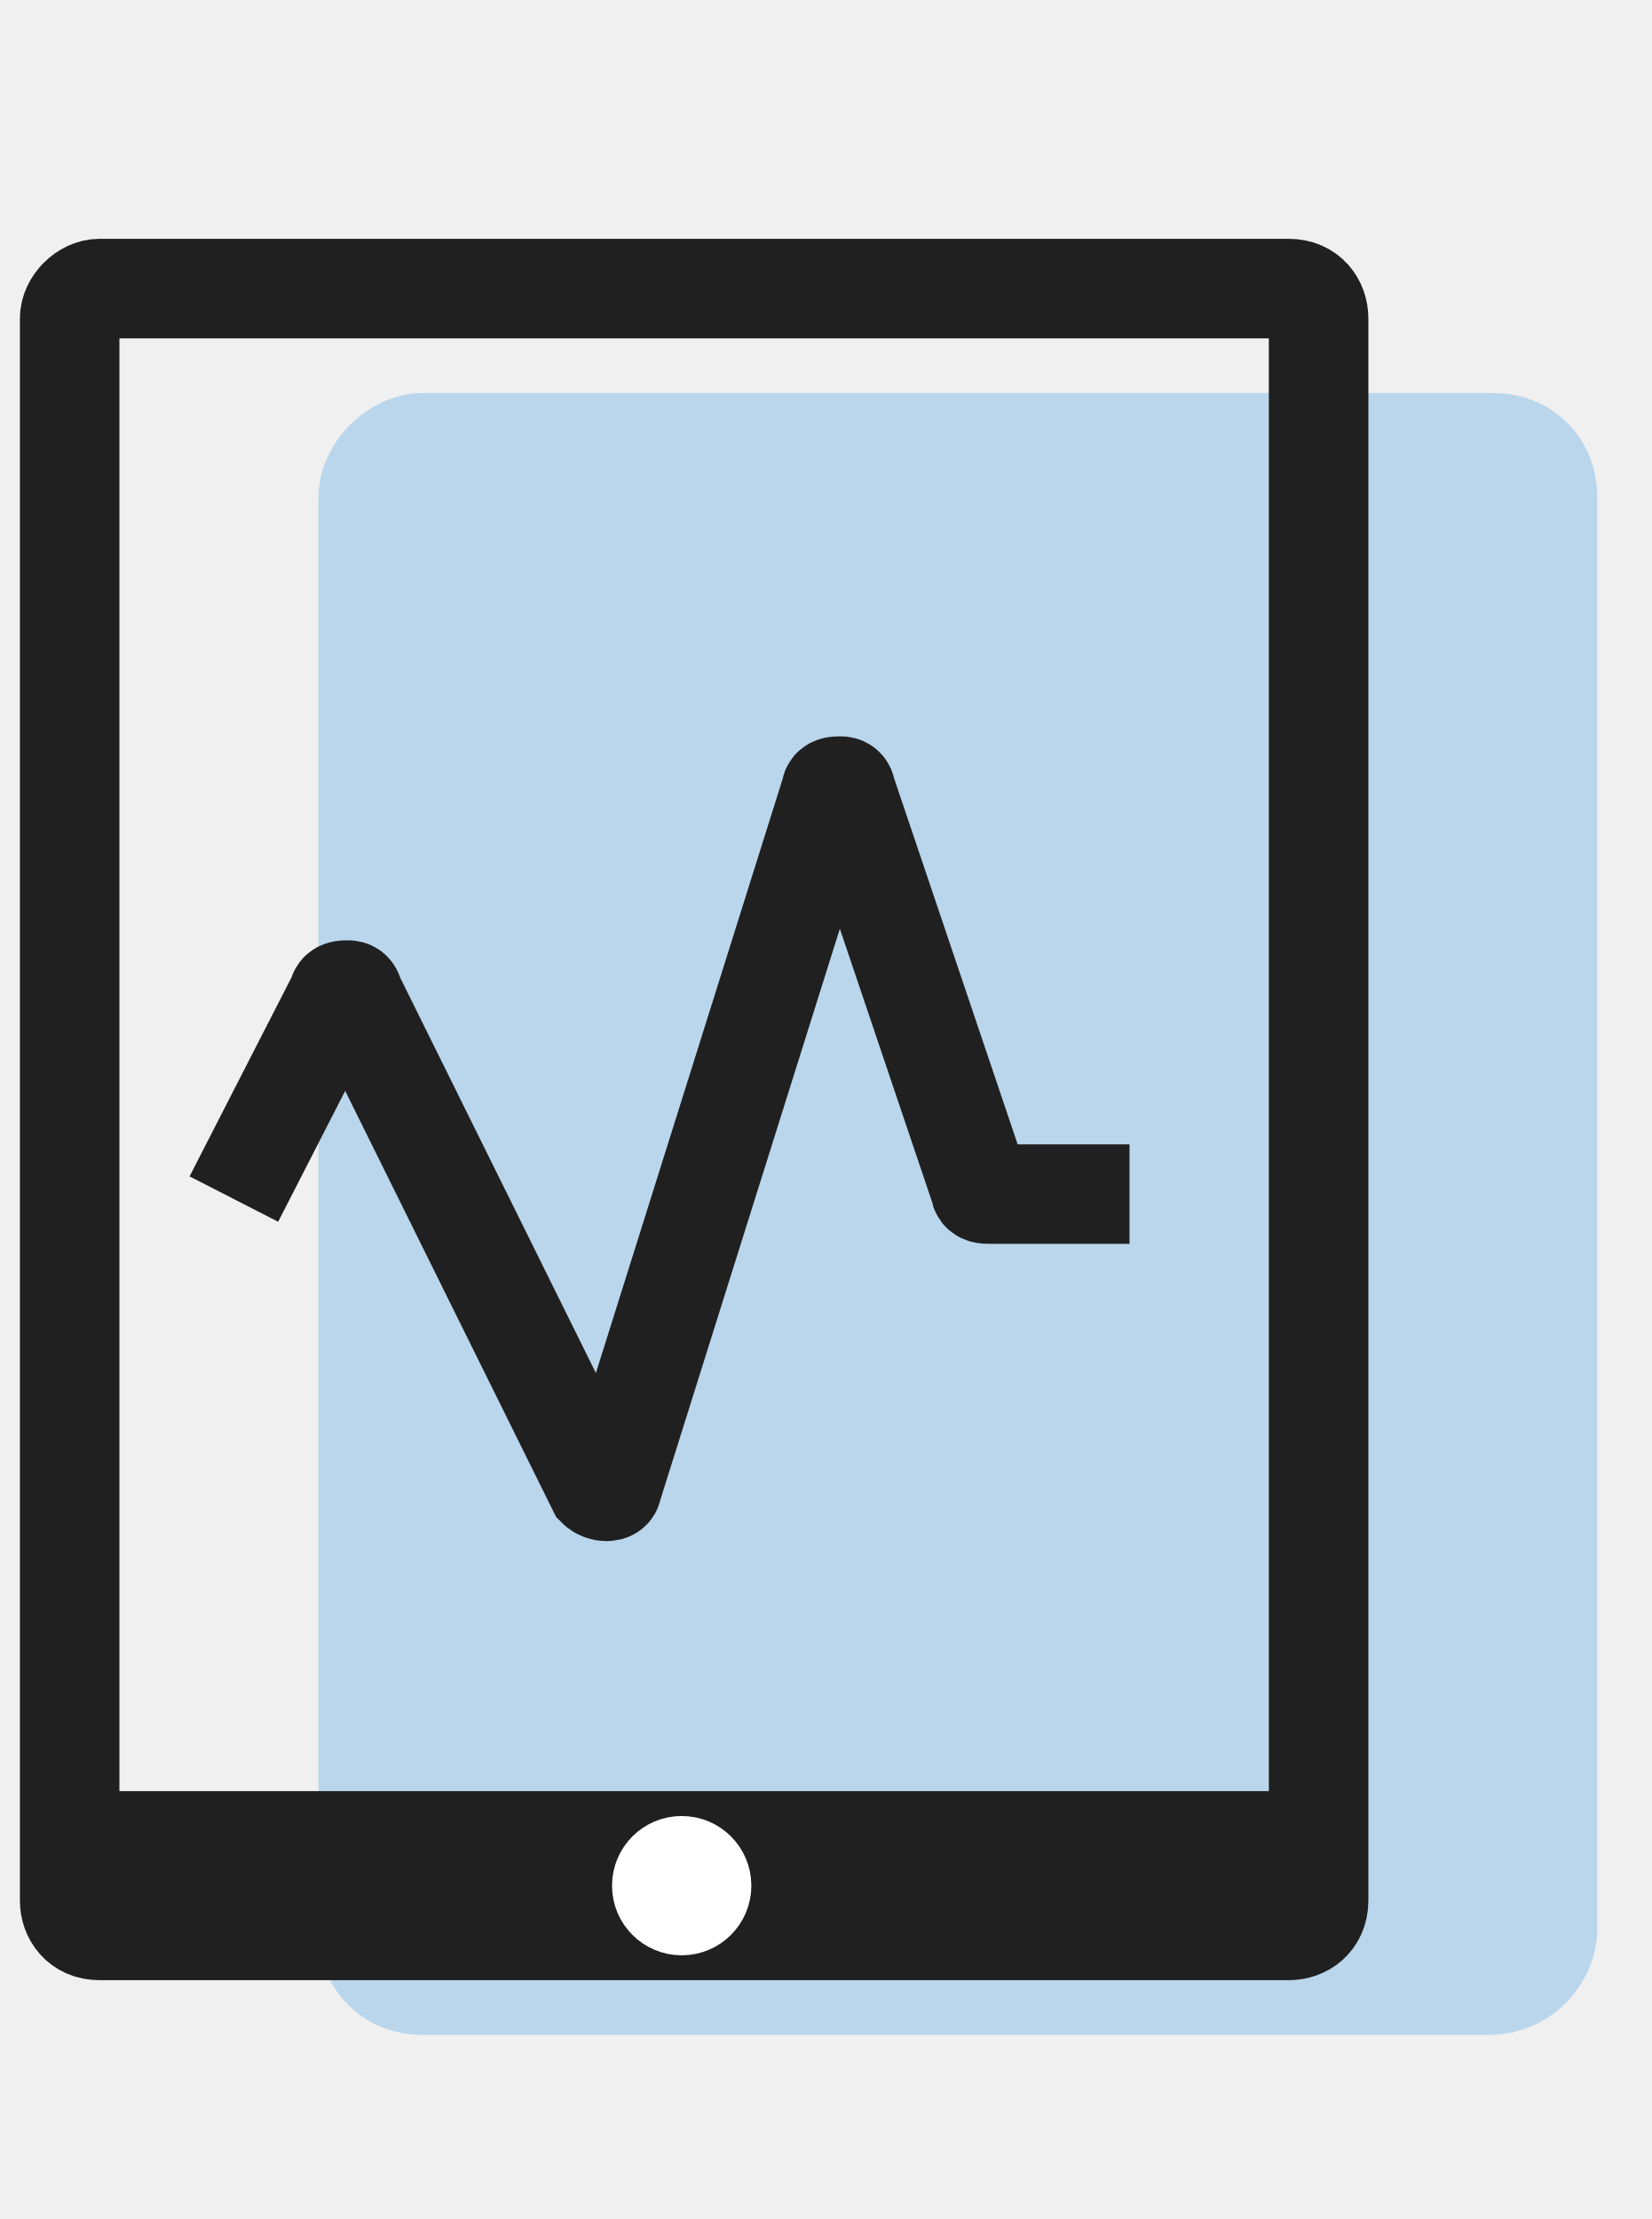
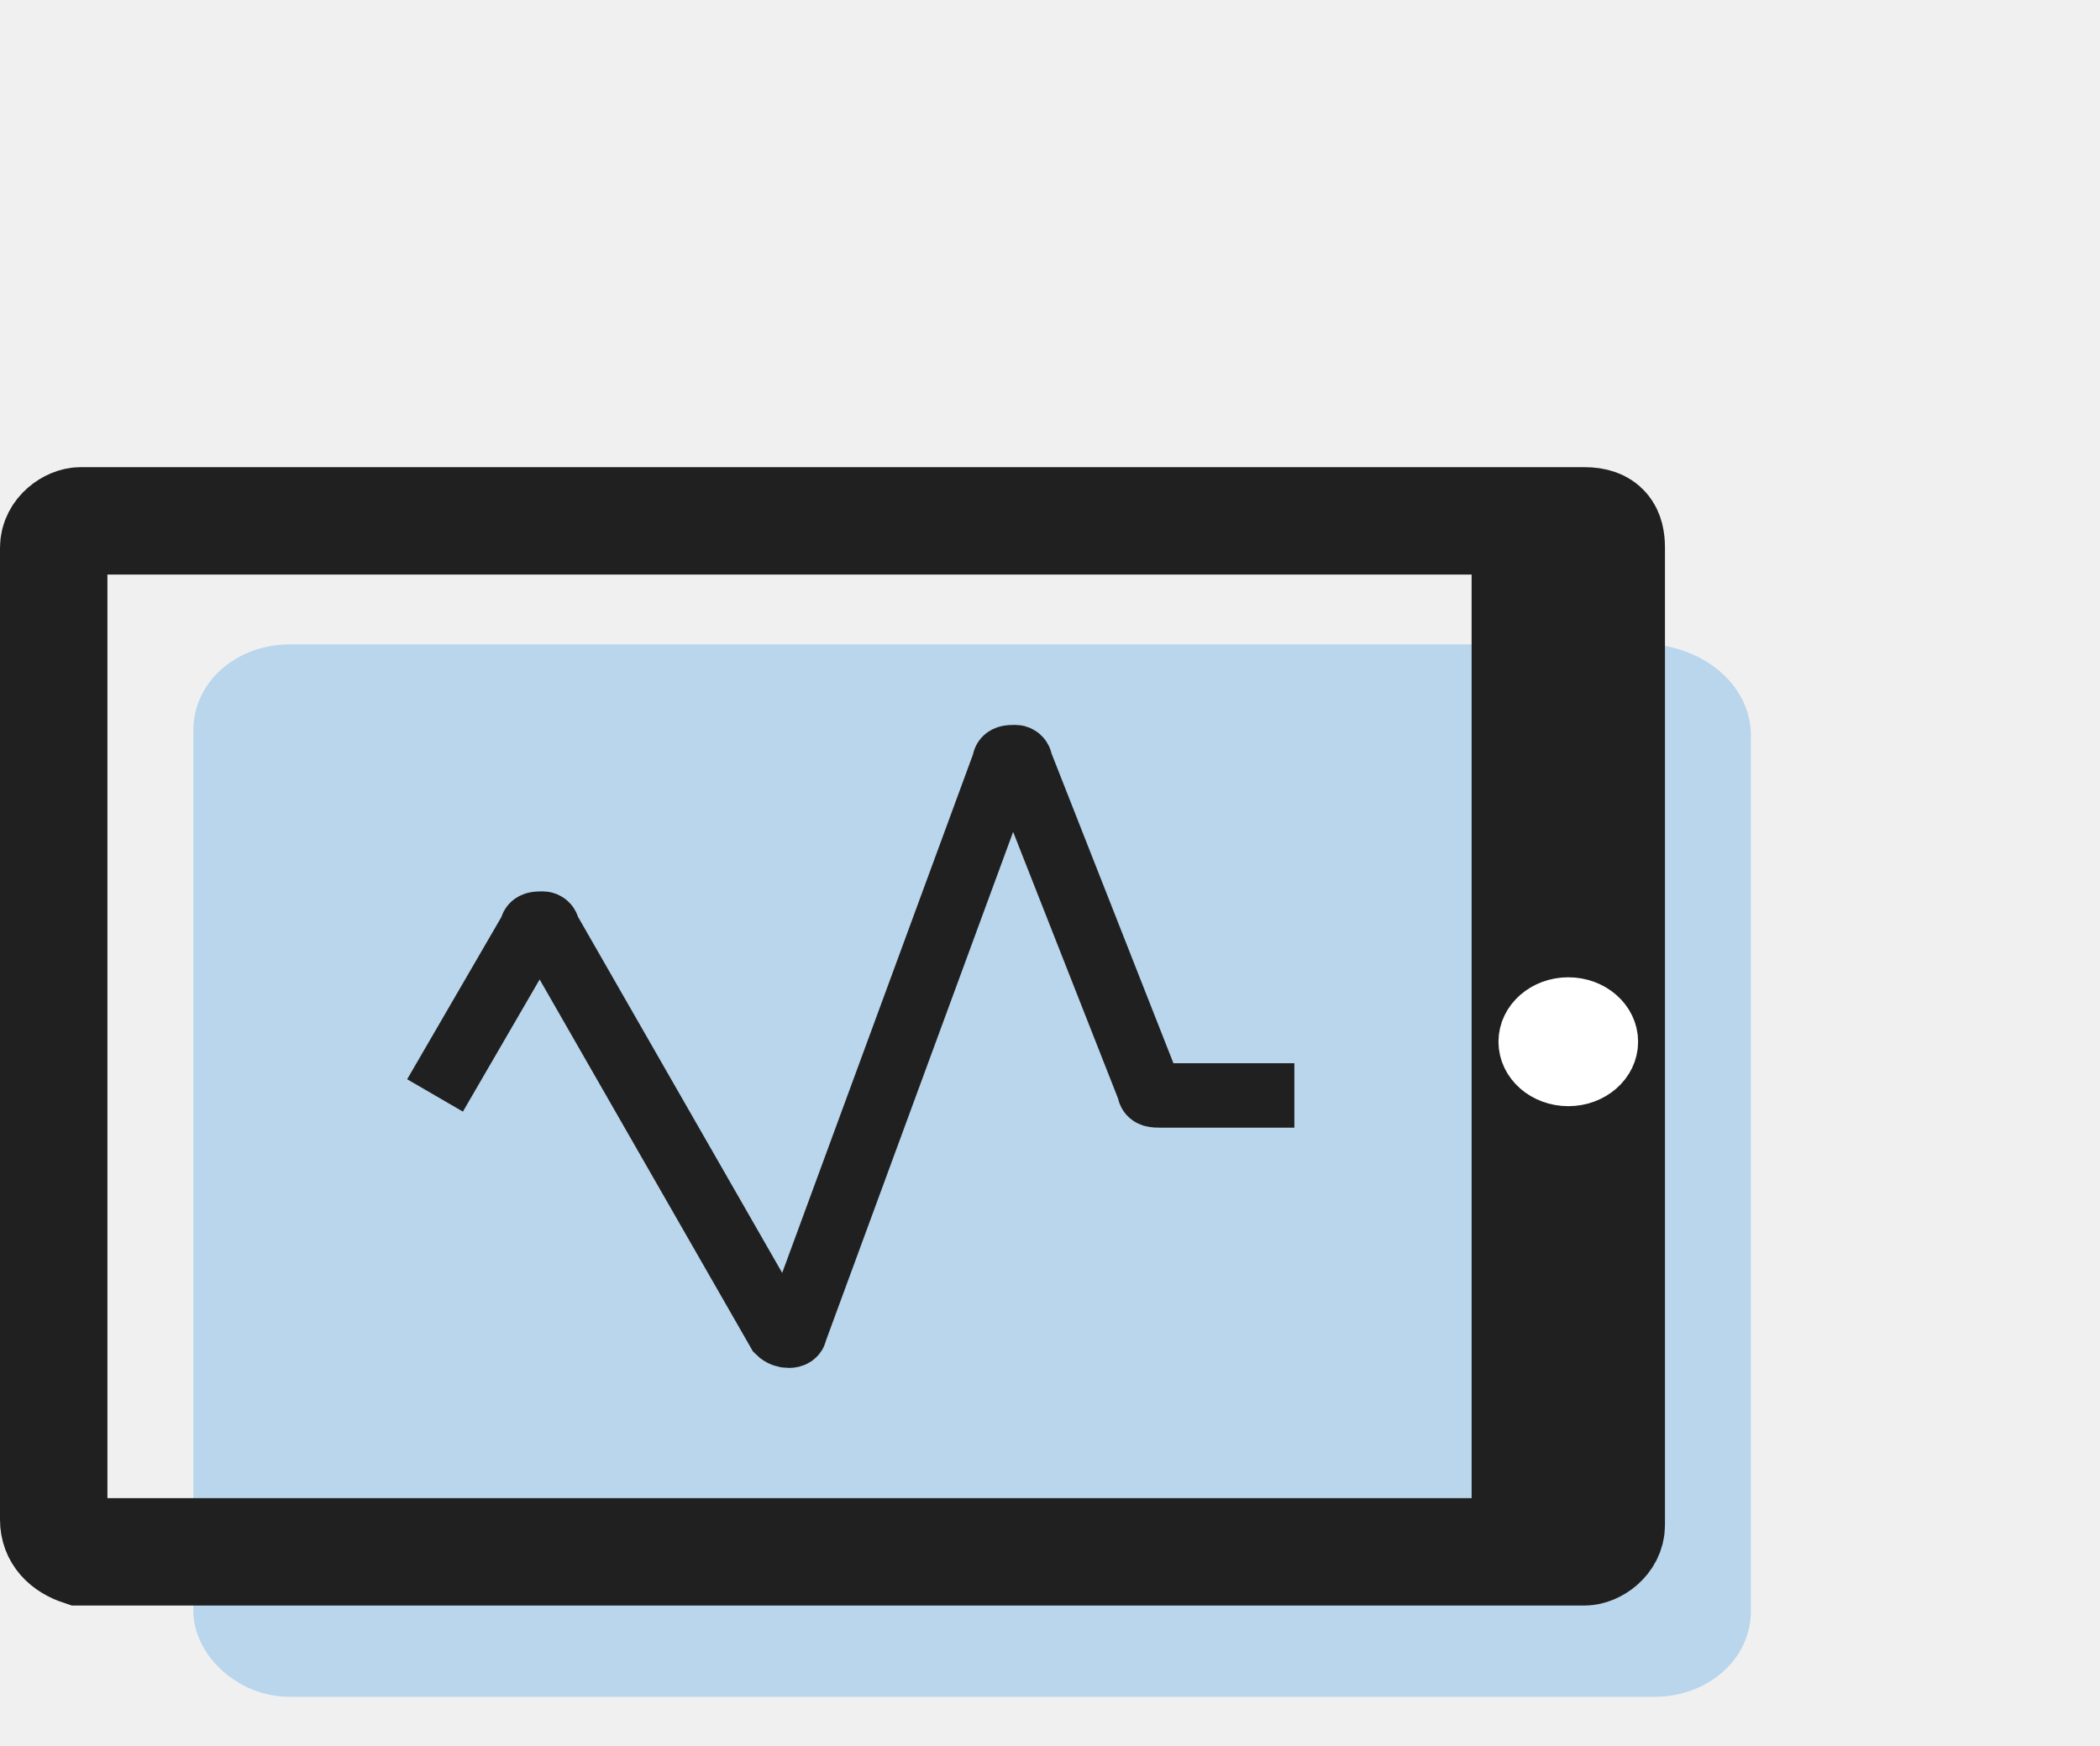
- <svg xmlns="http://www.w3.org/2000/svg" version="1.1" id="Layer_1" x="0px" y="0px" viewBox="0 0 33.2 44.6" style="enable-background:new 0 0 33.2 44.6;" xml:space="preserve">
+ <svg xmlns="http://www.w3.org/2000/svg" version="1.1" id="Layer_1" x="0px" y="0px" viewBox="0 0 39.1 32.5" style="enable-background:new 0 0 39.1 32.5;" xml:space="preserve">
  <style type="text/css">
	.st0{opacity:0.6;fill:#95C4E9;enable-background:new    ;}
	.st1{fill:none;stroke:#202020;stroke-width:2;stroke-miterlimit:10;}
- 	.st2{fill:#FFFFFF;stroke:#FFFFFF;stroke-miterlimit:10;}
+ 	.st2{fill:none;stroke:#202020;stroke-width:1.2;stroke-miterlimit:10;}
+ 	.st3{fill:#FFFFFF;stroke:#FFFFFF;stroke-miterlimit:10;}
</style>
  <g>
-     <g id="Layer_1-2">
-       <path class="st0" d="M29.9,40.9H8.5c-1.2,0-2.1-0.9-2.1-2.1V10c0-1.1,1-2.1,2.1-2.1h21.5c1.2,0,2.1,0.9,2.1,2.1v28.9    C32,40,31.1,40.9,29.9,40.9z" />
-       <path class="st1" d="M2,5.8h23.9c0.4,0,0.6,0.3,0.6,0.6v31.8c0,0.4-0.3,0.6-0.6,0.6H2c-0.4,0-0.6-0.3-0.6-0.6V6.4    C1.4,6.1,1.7,5.8,2,5.8z" />
-       <path class="st1" d="M4.7,24.1L6.8,20c0-0.1,0.1-0.1,0.2-0.1c0.1,0,0.1,0.1,0.1,0.1l4.9,9.9c0.1,0.1,0.3,0.1,0.3,0l4.4-14    c0-0.1,0.1-0.1,0.2-0.1c0.1,0,0.1,0.1,0.1,0.1l2.7,8c0,0.1,0.1,0.1,0.2,0.1h2.8" />
+     <g>
+       <g id="Layer_1-2">
+         <path class="st0" d="M32.6,13.7V30c0,0.9-0.8,1.6-1.8,1.6H5.4c-1,0-1.8-0.8-1.8-1.6V13.6c0-0.9,0.8-1.6,1.8-1.6h25.4     C31.8,12.1,32.6,12.8,32.6,13.7z" />
+         <path class="st1" d="M1,28.3V10.2c0-0.3,0.3-0.5,0.5-0.5h28c0.4,0,0.5,0.2,0.5,0.5v18.2c0,0.3-0.3,0.5-0.5,0.5h-28     C1.2,28.8,1,28.6,1,28.3z" />
+         <path class="st2" d="M8.1,20.4l1.8-3.1c0-0.1,0.1-0.1,0.2-0.1s0.1,0.1,0.1,0.1l4.3,7.5c0.1,0.1,0.3,0.1,0.3,0l3.9-10.6     c0-0.1,0.1-0.1,0.2-0.1c0.1,0,0.1,0.1,0.1,0.1l2.4,6.1c0,0.1,0.1,0.1,0.2,0.1h2.5" />
+       </g>
    </g>
+     <line class="st1" x1="28.4" y1="28.8" x2="28.4" y2="9.3" />
+     <ellipse class="st3" cx="29.2" cy="19.4" rx="0.8" ry="0.7" />
  </g>
-   <line class="st1" x1="1.4" y1="37" x2="27.1" y2="37" />
-   <circle class="st2" cx="13.7" cy="37.9" r="0.9" />
</svg>
